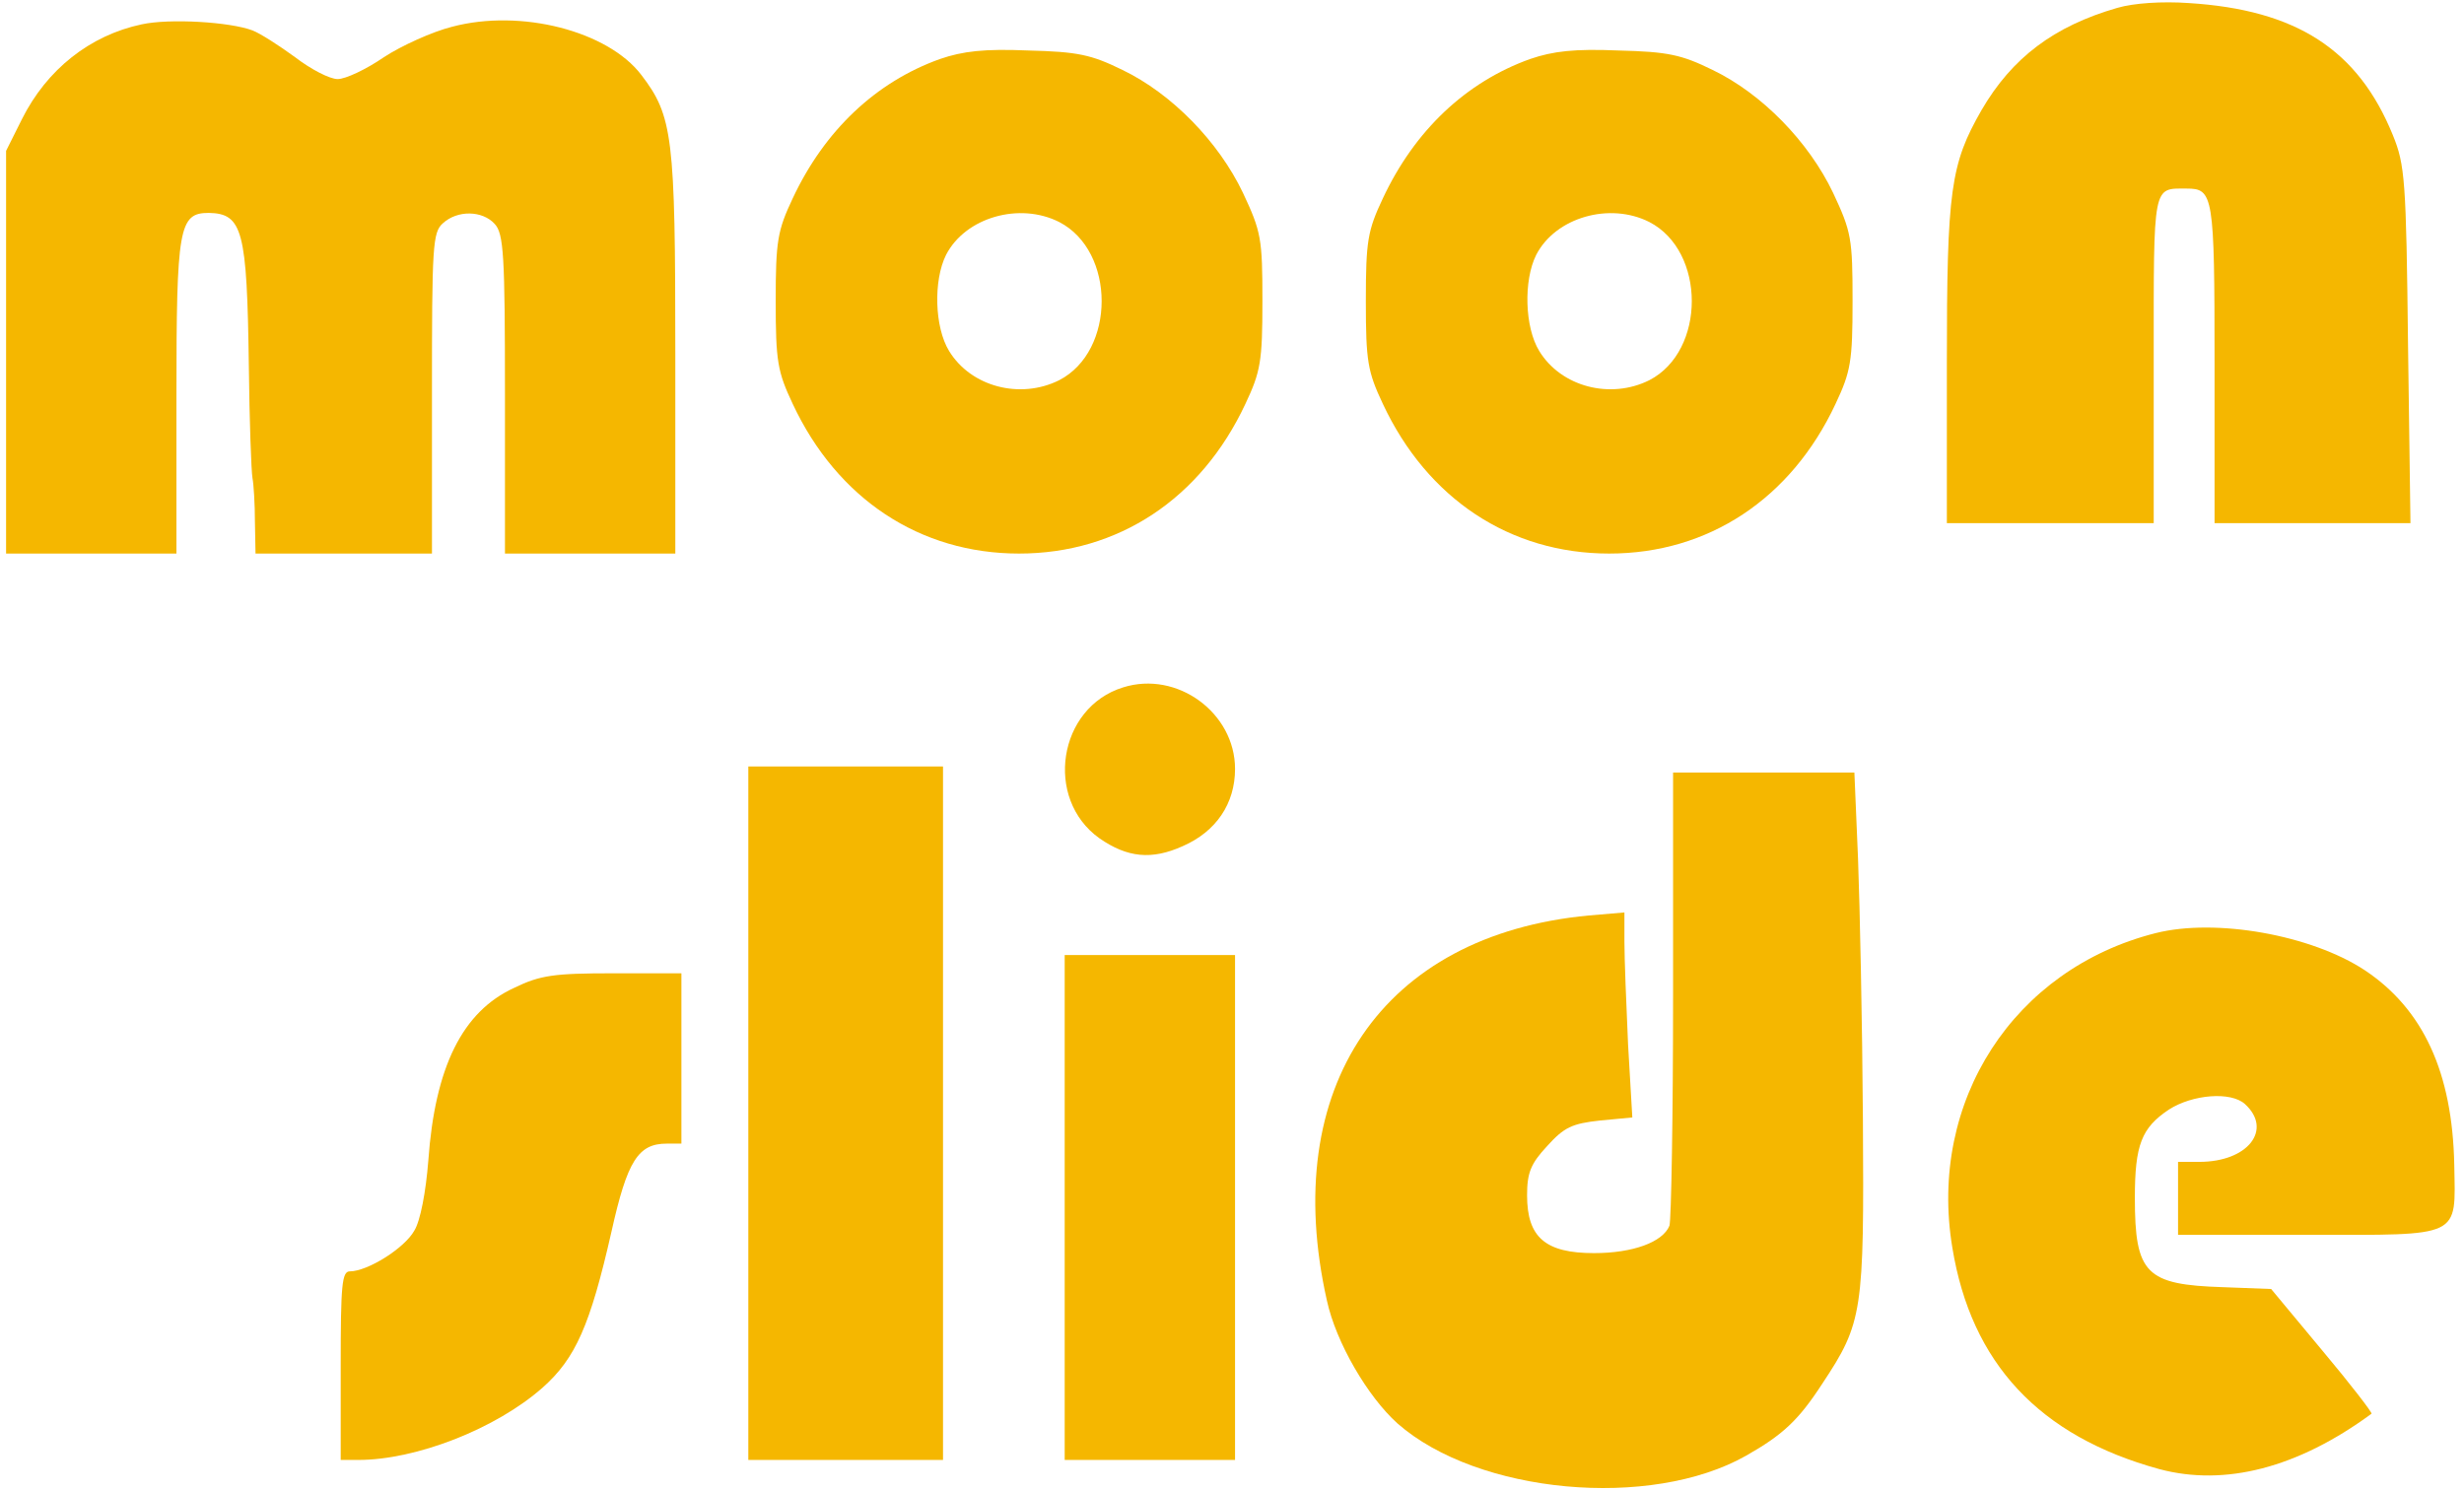
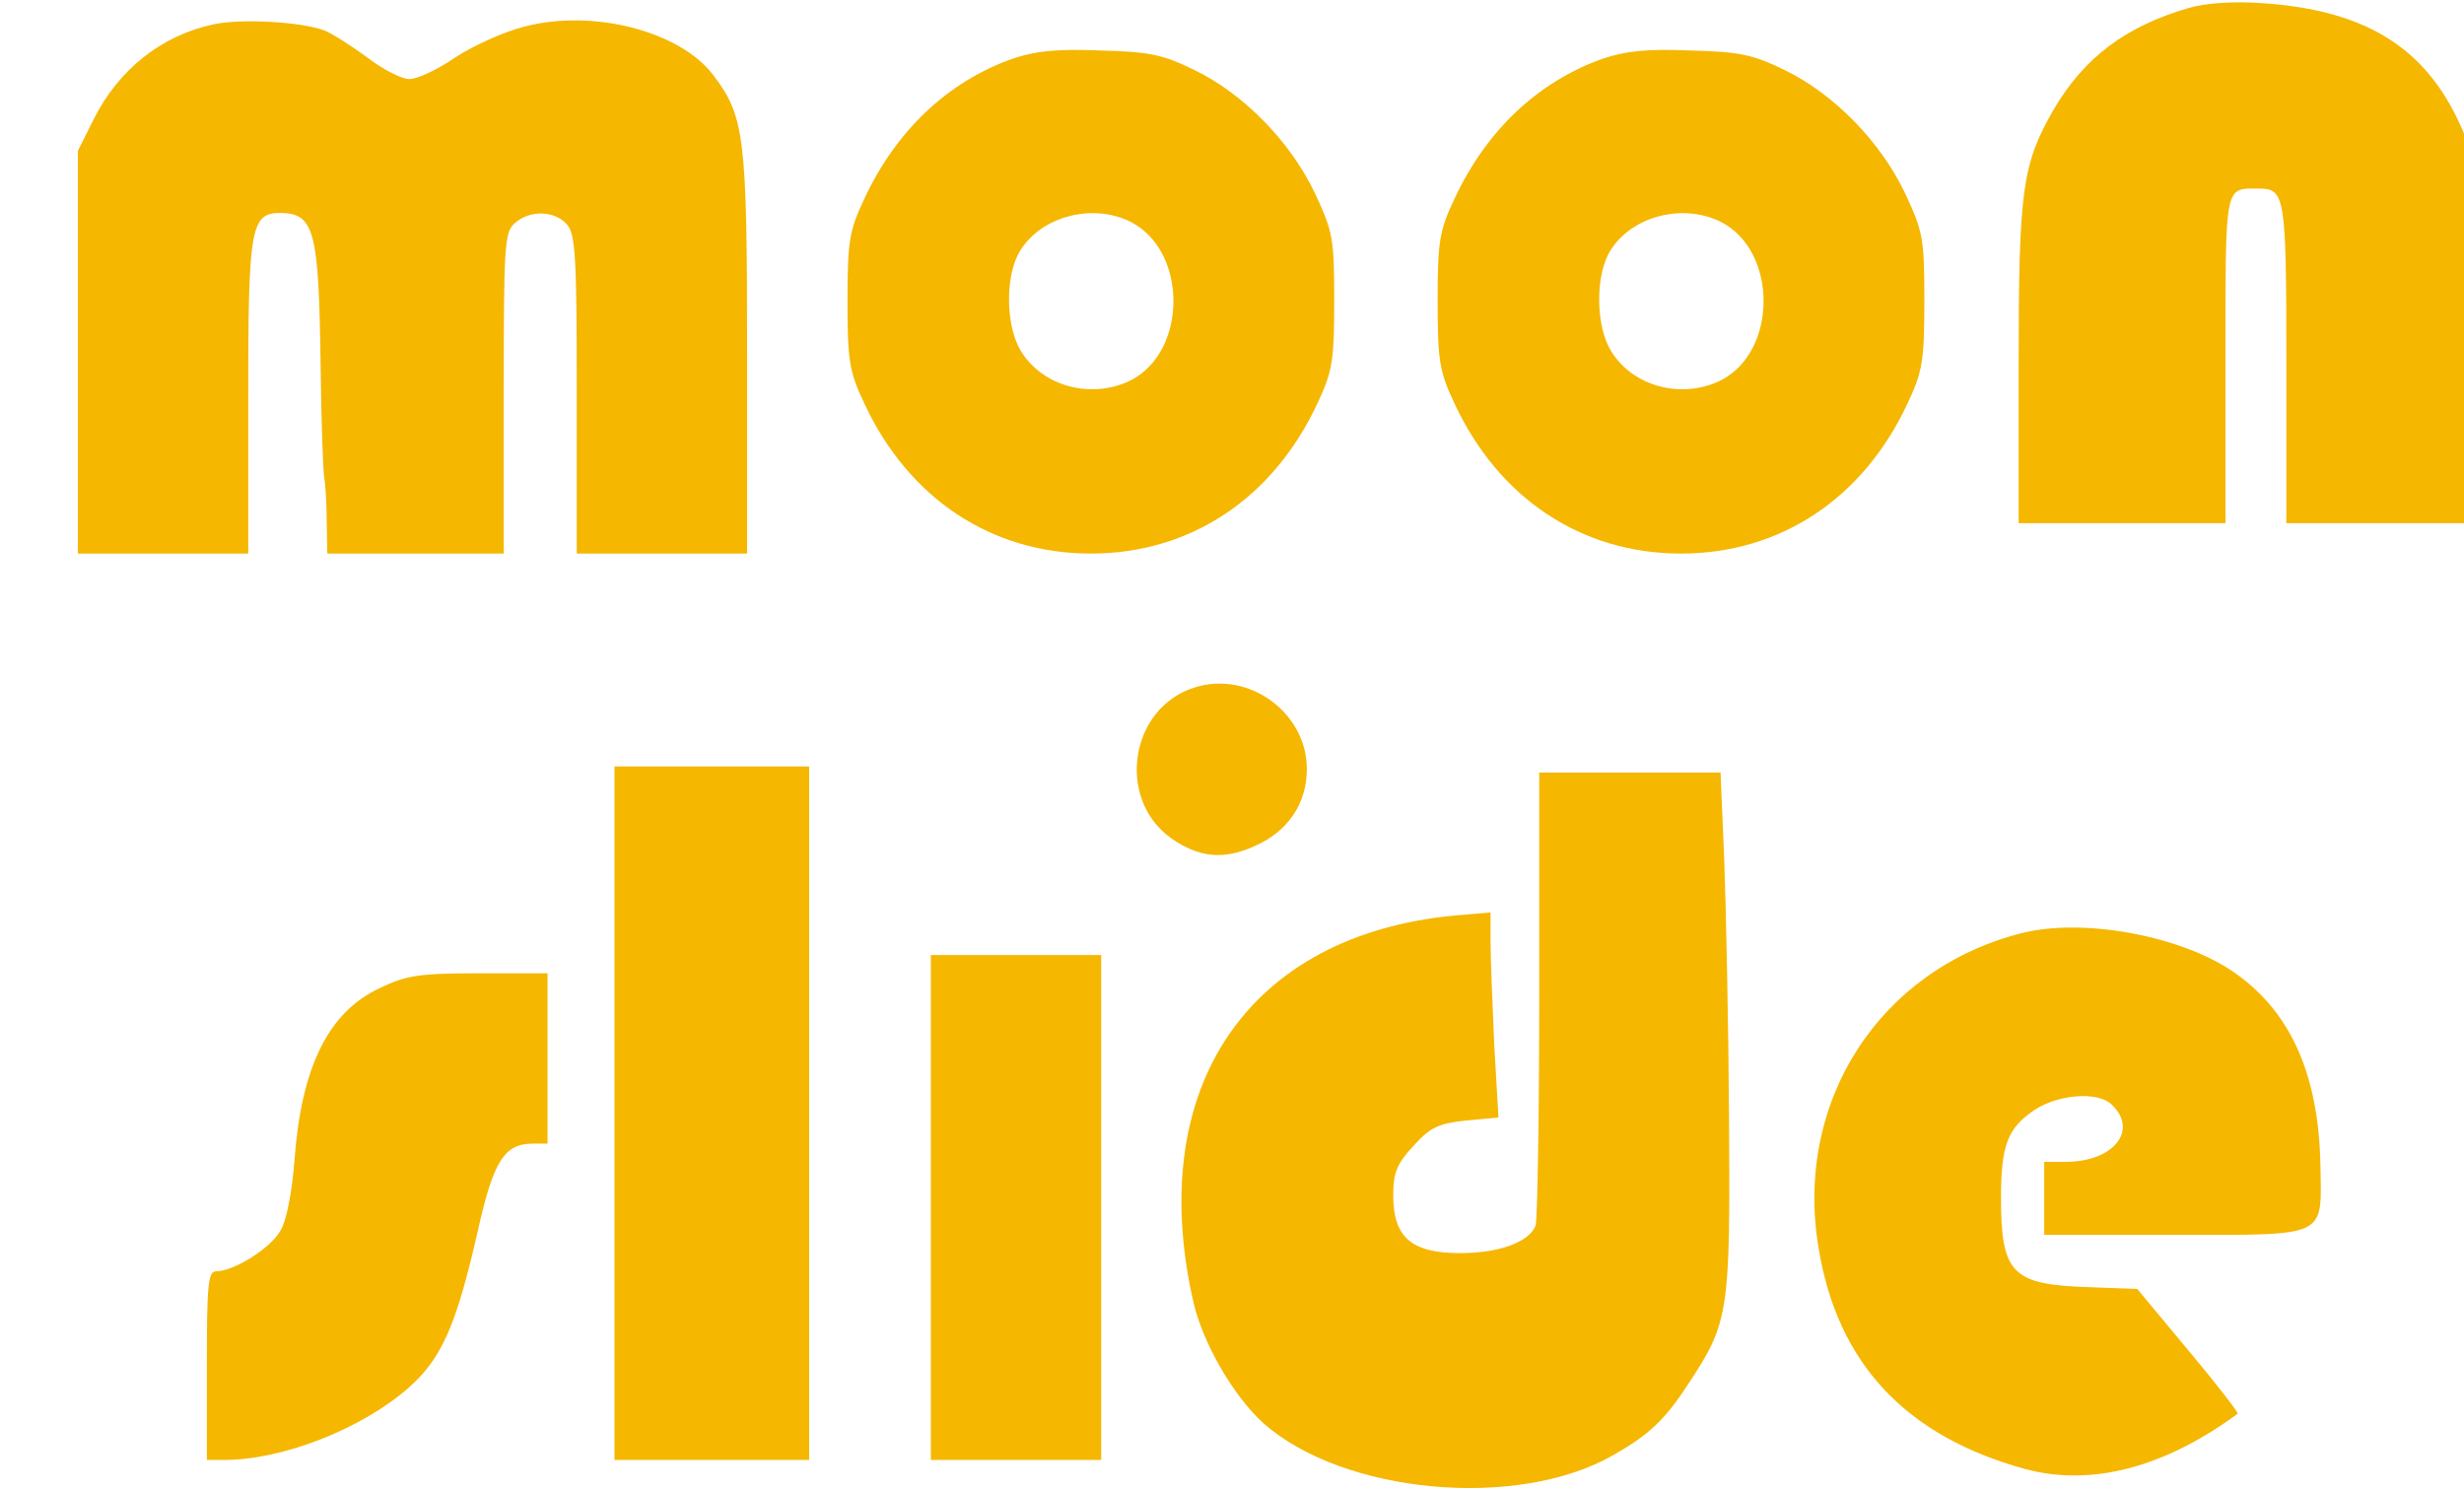
- <svg xmlns="http://www.w3.org/2000/svg" version="1.0" width="405pt" height="245pt" viewBox="0 0 405 245" preserveAspectRatio="xMidYMid meet">
+ <svg xmlns="http://www.w3.org/2000/svg" version="1.0" width="405pt" height="245pt" viewBox="57 0 335 245" preserveAspectRatio="xMidYMid meet">
  <g transform="translate(0,245) scale(0.1,-0.1)" fill="#F5B700" stroke="none">
-     <path d="M3480 2437 c-104 -30 -173 -82 -223 -168 -51 -89 -57 -131 -57 -416 l0 -263 170 0 170 0 0 269 c0 291 -2 281 54 281 44 0 46 -10 46 -287 l0 -263 161 0 161 0 -4 293 c-3 271 -5 296 -25 345 -57 140 -158 206 -336 217 -43 3 -90 0 -117 -8z" />
-     <path d="M233 2410 c-85 -18 -156 -74 -197 -156 l-26 -52 0 -331 0 -331 140 0 140 0 0 258 c0 278 4 302 53 302 56 -1 63 -29 66 -251 1 -91 4 -174 6 -185 2 -10 4 -43 4 -71 l1 -53 145 0 145 0 0 263 c0 243 1 265 18 280 24 22 65 21 85 -1 15 -16 17 -51 17 -280 l0 -262 140 0 140 0 0 328 c0 358 -4 391 -56 459 -55 72 -198 109 -311 79 -32 -8 -83 -31 -112 -50 -29 -20 -63 -36 -76 -36 -13 0 -44 16 -70 36 -26 19 -57 39 -70 44 -37 14 -136 20 -182 10z" />
-     <path d="M1545 2353 c-106 -38 -190 -118 -242 -229 -25 -53 -28 -70 -28 -169 0 -99 3 -116 28 -169 73 -156 209 -246 372 -246 163 0 299 90 372 246 25 53 28 70 28 169 0 103 -2 114 -32 178 -40 84 -117 163 -198 202 -51 25 -73 30 -155 32 -72 3 -107 -1 -145 -14z m196 -268 c93 -48 93 -212 0 -260 -64 -32 -145 -11 -181 48 -24 39 -26 116 -5 158 32 62 121 87 186 54z" />
-     <path d="M2515 2353 c-106 -38 -190 -118 -242 -229 -25 -53 -28 -70 -28 -169 0 -99 3 -116 28 -169 73 -156 209 -246 372 -246 163 0 299 90 372 246 25 53 28 70 28 169 0 103 -2 114 -32 178 -40 84 -117 163 -198 202 -51 25 -73 30 -155 32 -72 3 -107 -1 -145 -14z m196 -268 c93 -48 93 -212 0 -260 -64 -32 -145 -11 -181 48 -24 39 -26 116 -5 158 32 62 121 87 186 54z" />
-     <path d="M1846 1320 c-107 -33 -130 -183 -39 -248 46 -32 86 -36 137 -13 55 24 86 70 86 127 0 92 -95 162 -184 134z" />
+     <path d="M3818 2437 c-104 -30 -173 -82 -223 -168 -51 -89 -57 -131 -57 -416 l0 -263 170 0 170 0 0 269 c0 291 -2 281 54 281 44 0 46 -10 46 -287 l0 -263 161 0 161 0 -4 293 c-3 271 -5 296 -25 345 -57 140 -158 206 -336 217 -43 3 -90 0 -117 -8z" />
+     <path d="M571 2410 c-85 -18 -156 -74 -197 -156 l-26 -52 0 -331 0 -331 140 0 140 0 0 258 c0 278 4 302 53 302 56 -1 63 -29 66 -251 1 -91 4 -174 6 -185 2 -10 4 -43 4 -71 l1 -53 145 0 145 0 0 263 c0 243 1 265 18 280 24 22 65 21 85 -1 15 -16 17 -51 17 -280 l0 -262 140 0 140 0 0 328 c0 358 -4 391 -56 459 -55 72 -198 109 -311 79 -32 -8 -83 -31 -112 -50 -29 -20 -63 -36 -76 -36 -13 0 -44 16 -70 36 -26 19 -57 39 -70 44 -37 14 -136 20 -182 10z" />
+     <path d="M1883 2353 c-106 -38 -190 -118 -242 -229 -25 -53 -28 -70 -28 -169 0 -99 3 -116 28 -169 73 -156 209 -246 372 -246 163 0 299 90 372 246 25 53 28 70 28 169 0 103 -2 114 -32 178 -40 84 -117 163 -198 202 -51 25 -73 30 -155 32 -72 3 -107 -1 -145 -14z m196 -268 c93 -48 93 -212 0 -260 -64 -32 -145 -11 -181 48 -24 39 -26 116 -5 158 32 62 121 87 186 54z" />
+     <path d="M2853 2353 c-106 -38 -190 -118 -242 -229 -25 -53 -28 -70 -28 -169 0 -99 3 -116 28 -169 73 -156 209 -246 372 -246 163 0 299 90 372 246 25 53 28 70 28 169 0 103 -2 114 -32 178 -40 84 -117 163 -198 202 -51 25 -73 30 -155 32 -72 3 -107 -1 -145 -14z m196 -268 c93 -48 93 -212 0 -260 -64 -32 -145 -11 -181 48 -24 39 -26 116 -5 158 32 62 121 87 186 54z" />
+     <path d="M2184 1320 c-107 -33 -130 -183 -39 -248 46 -32 86 -36 137 -13 55 24 86 70 86 127 0 92 -95 162 -184 134z" />
    <path d="M1230 620 l0 -570 160 0 160 0 0 570 0 570 -160 0 -160 0 0 -570z" />
    <path d="M2750 816 c0 -200 -3 -372 -6 -381 -11 -27 -60 -45 -124 -45 -80 0 -110 26 -110 95 0 37 6 52 33 81 28 31 41 37 87 42 l53 5 -7 120 c-3 66 -6 142 -6 169 l0 48 -59 -5 c-339 -32 -509 -282 -430 -633 15 -69 67 -158 116 -202 132 -116 416 -142 573 -53 60 34 86 58 125 118 67 101 69 118 67 435 -1 157 -5 349 -8 428 l-6 142 -149 0 -149 0 0 -364z" />
    <path d="M3543 916 c-233 -59 -374 -276 -334 -517 31 -190 143 -310 340 -364 108 -29 228 2 349 91 2 1 -34 48 -81 104 l-84 101 -79 3 c-127 4 -145 22 -145 147 0 87 11 115 56 145 39 25 102 30 125 9 46 -42 5 -95 -75 -95 l-35 0 0 -60 0 -60 214 0 c254 0 242 -6 240 115 -3 152 -51 256 -147 320 -88 58 -245 86 -344 61z" />
    <path d="M1750 465 l0 -415 140 0 140 0 0 415 0 415 -140 0 -140 0 0 -415z" />
    <path d="M845 826 c-85 -39 -130 -130 -141 -284 -4 -51 -13 -99 -23 -115 -16 -29 -77 -67 -106 -67 -13 0 -15 -22 -15 -155 l0 -155 29 0 c95 0 226 51 303 119 54 48 78 102 113 256 26 117 44 145 91 145 l24 0 0 140 0 140 -112 0 c-97 0 -120 -3 -163 -24z" />
  </g>
</svg>
